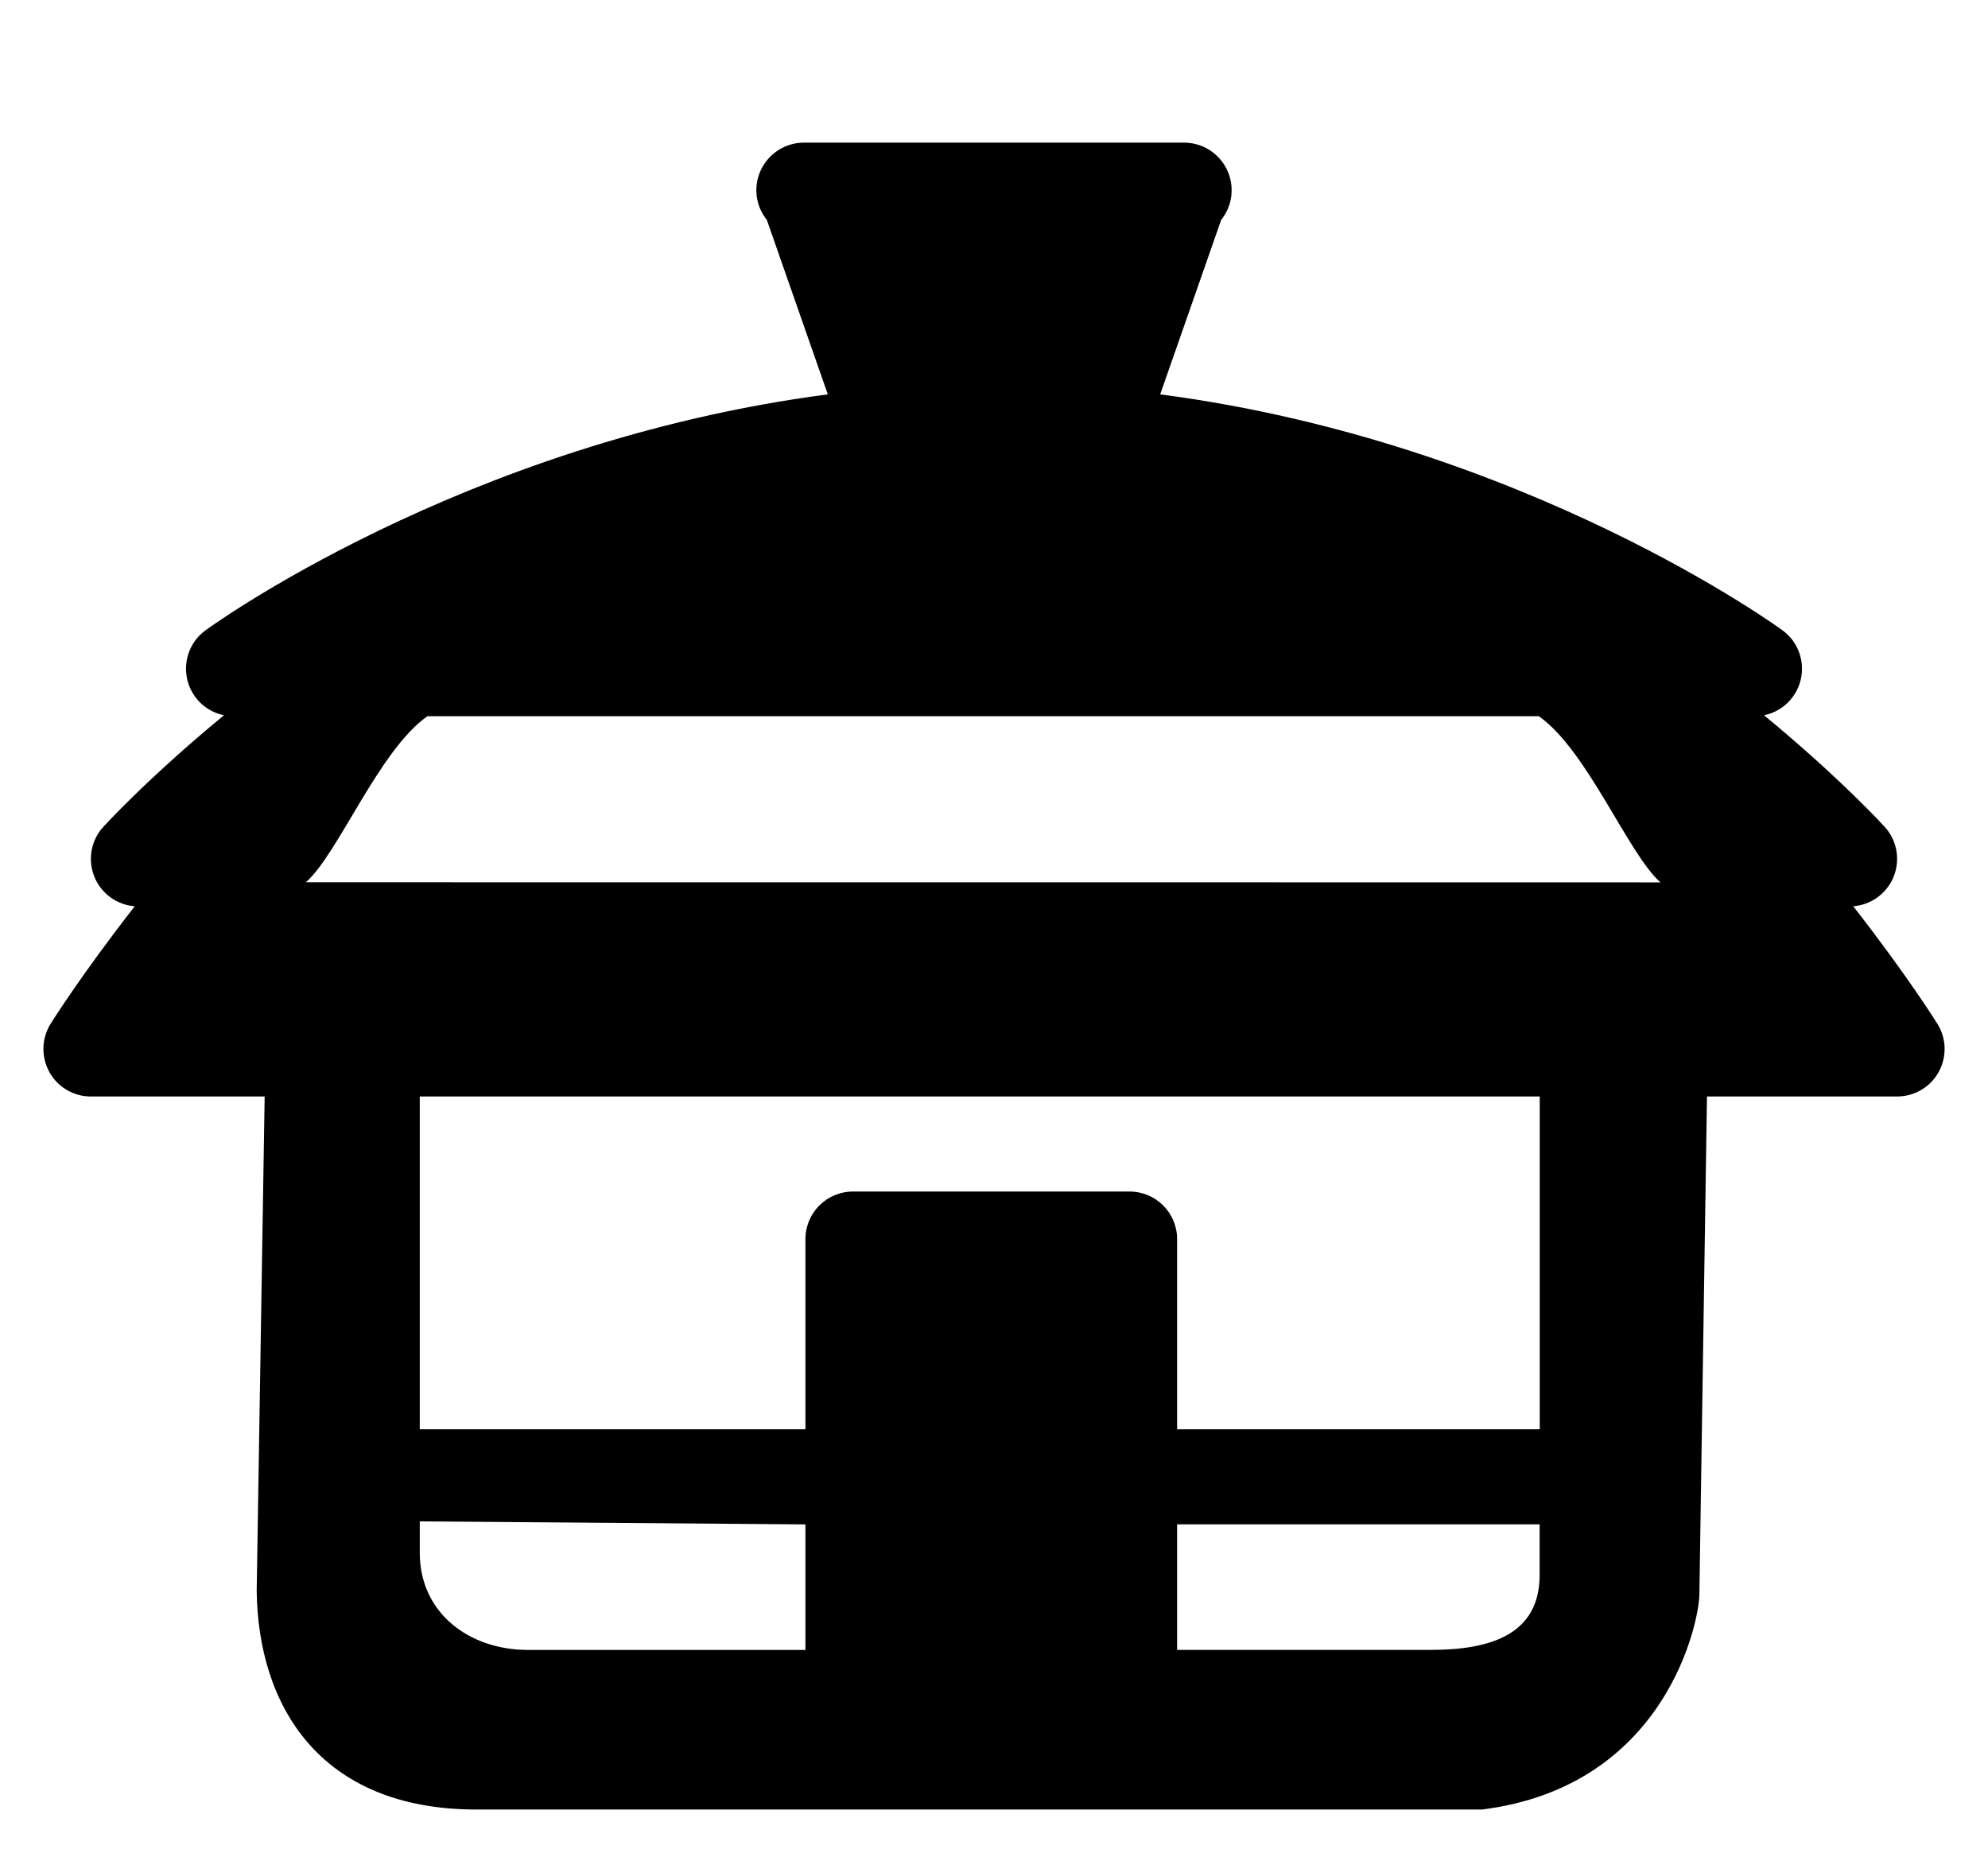
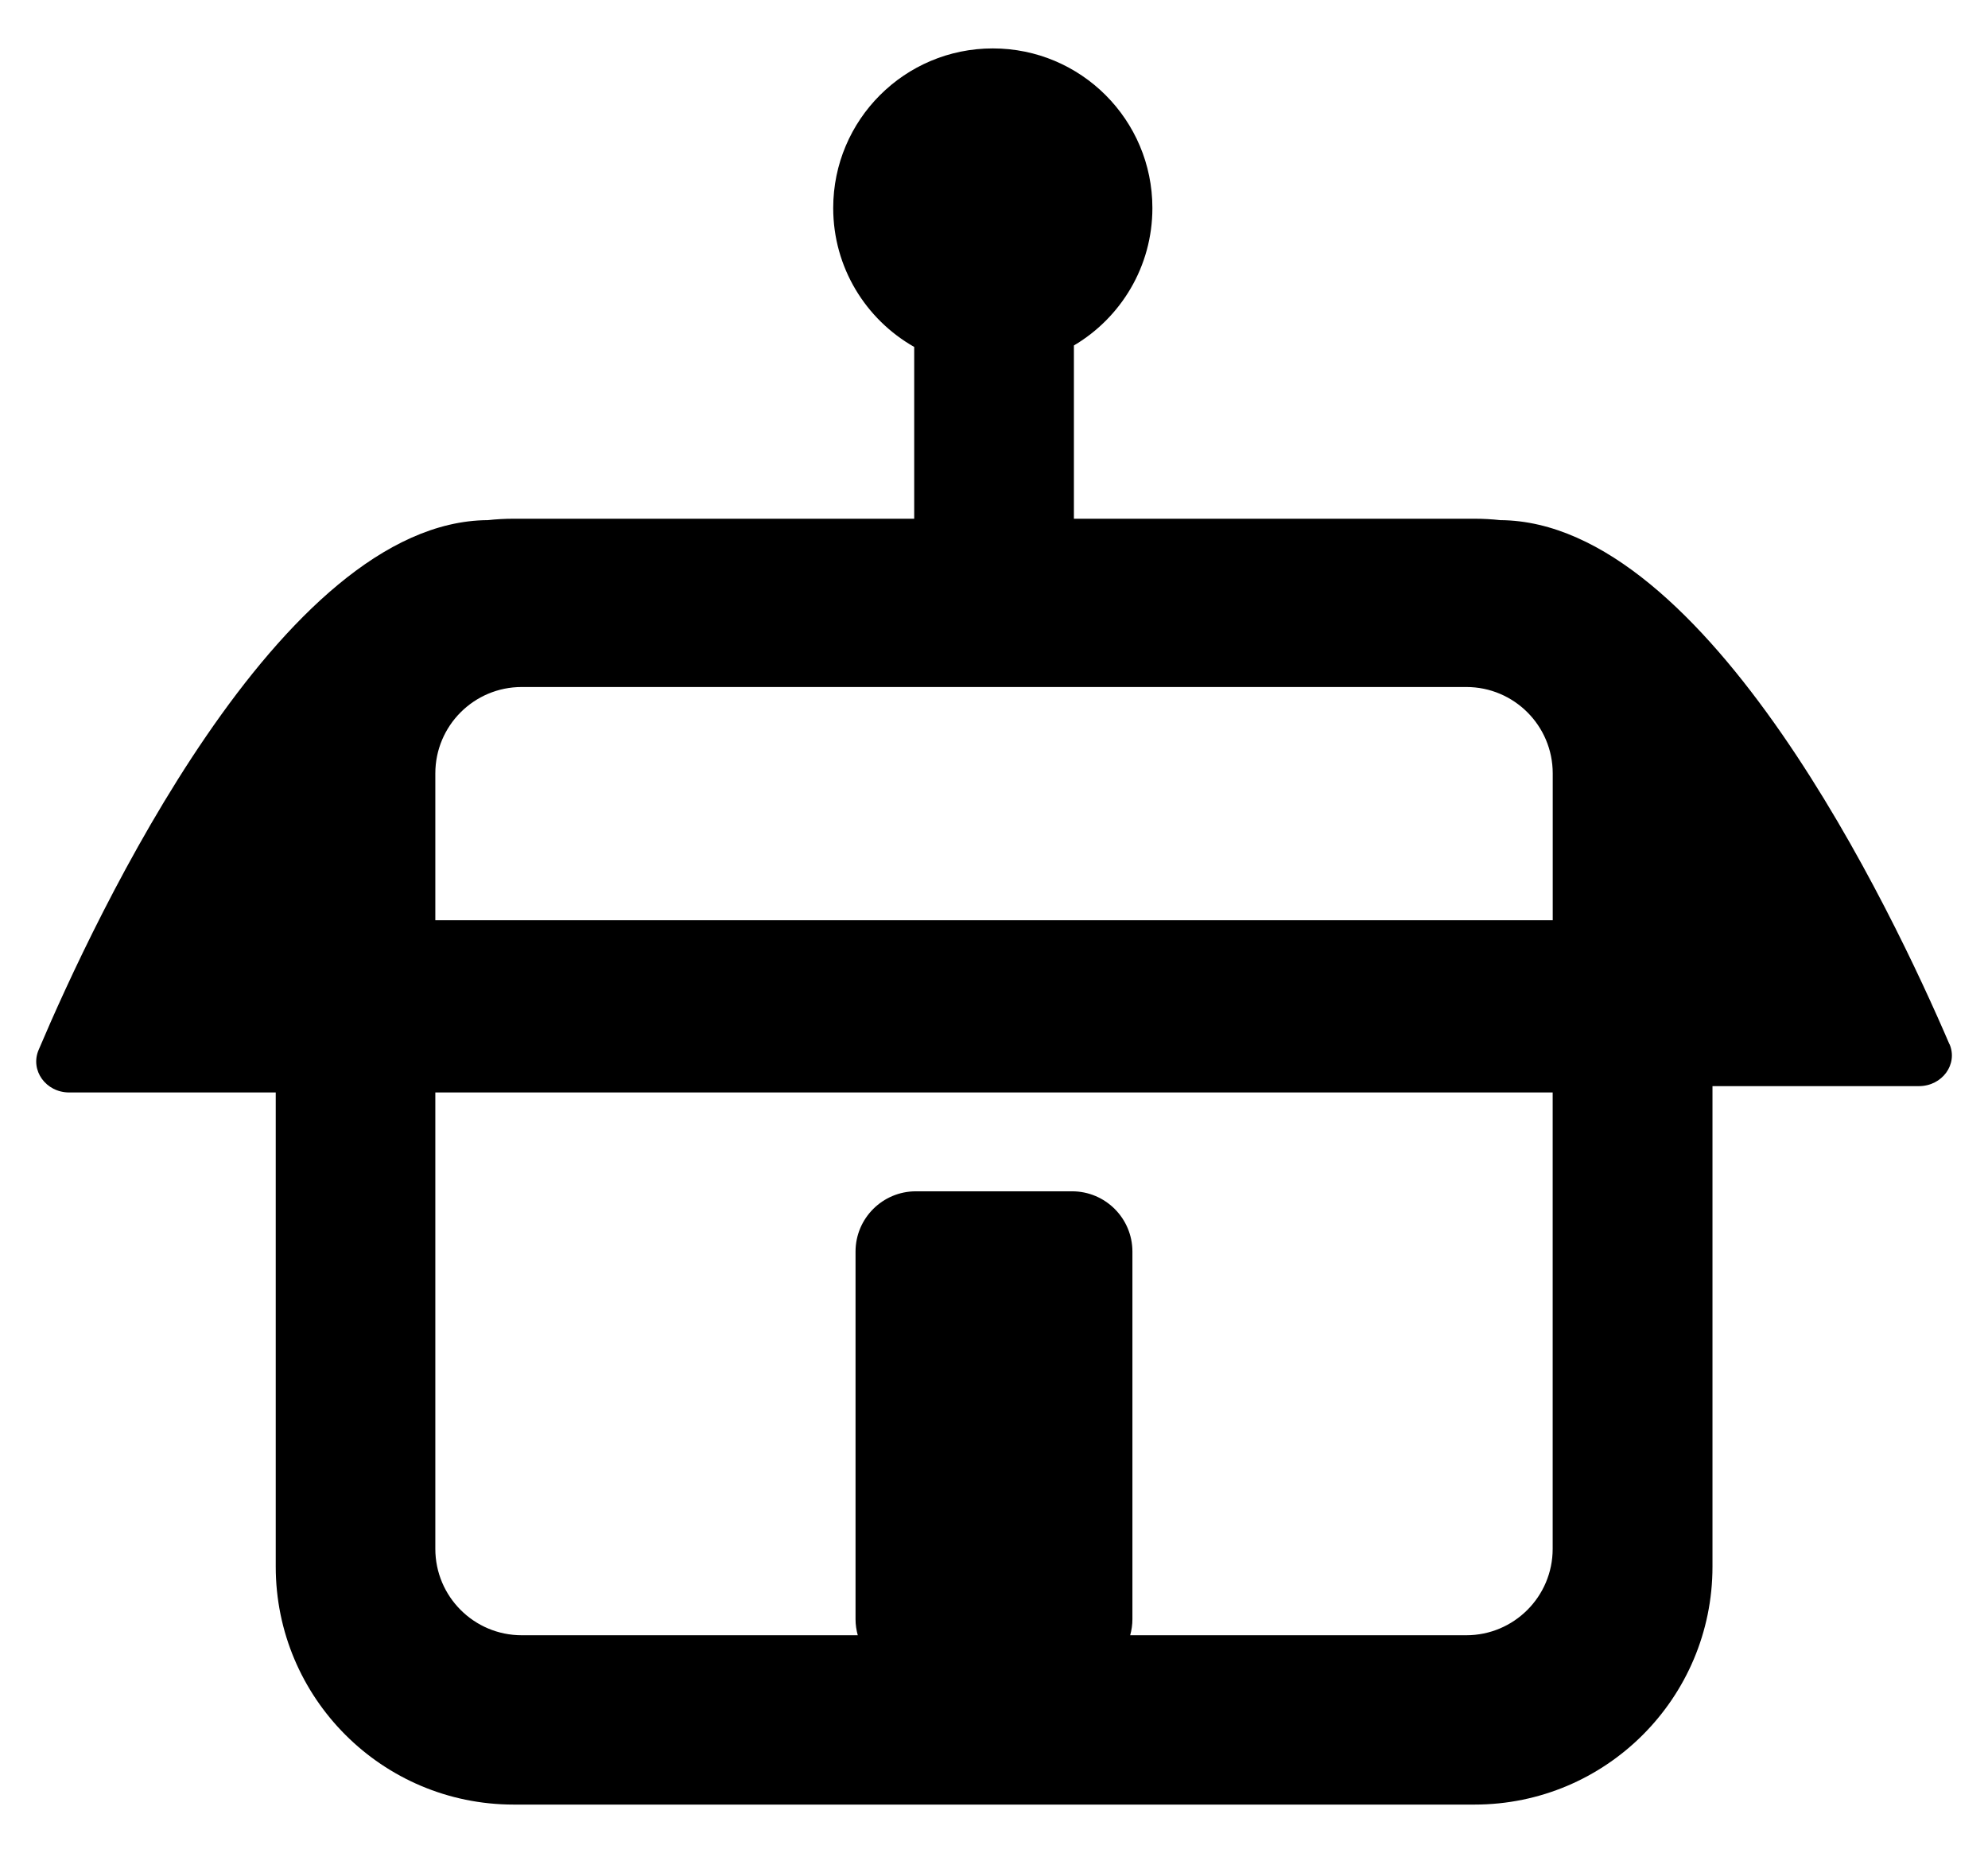
<svg xmlns="http://www.w3.org/2000/svg" id="Layer_1" version="1.1" viewBox="0 0 364.24 339.47">
  <defs>
    <style>
      .st0 {
        fill-rule: evenodd;
      }
    </style>
  </defs>
-   <path class="st0" d="M151.67,72.25l-11.17-31.96c-2.11-2.61-2.51-6.21-1.06-9.21,1.45-3.02,4.51-4.95,7.85-4.95h69.66c3.35,0,6.4,1.93,7.85,4.95,1.45,3,1.05,6.6-1.06,9.21l-11.17,31.96c67.11,8.77,114.04,43.24,114.04,43.24,3.04,2.22,4.28,6.16,3.12,9.73-1,3.02-3.51,5.21-6.53,5.81,14.17,11.68,22.14,20.48,22.14,20.48,2.32,2.55,2.89,6.24,1.49,9.39-1.31,2.92-4.1,4.88-7.28,5.13,9.96,12.75,15.43,21.55,15.43,21.55,1.67,2.68,1.75,6.06.21,8.83-1.52,2.76-4.44,4.47-7.61,4.47h-34.83l-1.39,91.17c0,4.83-5.98,35.22-39.84,39.46H87.33c-28.94,0-40.06-19.25-40.3-40.1l1.46-90.53h-31.83c-3.17,0-6.09-1.71-7.61-4.47-1.53-2.78-1.45-6.16.21-8.83,0,0,5.47-8.8,15.43-21.55-3.18-.24-5.98-2.2-7.28-5.13-1.4-3.15-.83-6.84,1.49-9.39,0,0,7.97-8.8,22.14-20.48-3.02-.6-5.54-2.79-6.53-5.81-1.16-3.58.08-7.51,3.12-9.73,0,0,46.93-34.47,114.04-43.24h0ZM215.67,279.26v23h46.53c10.91,0,19.89-2.82,19.89-13.73v-9.27h-66.42ZM96.75,302.27h50.82v-23l-70.66-.55v5.77c0,10.91,8.93,17.78,19.84,17.78ZM282.11,261.84v-60.96H76.91v60.96h70.66v-34.83c0-4.82,3.9-8.72,8.72-8.72h50.66c4.82,0,8.72,3.9,8.72,8.72v34.83h66.44ZM281.94,131.21c8.88,6.22,16.39,25.28,22.29,30.44-.02-.02-248.19-.02-248.19-.02,5.91-5.14,13.39-24.2,22.27-30.42h203.63Z" />
+   <path class="st0" d="M357.17,191.29c-10.29-23.98-44.25-95.76-82.29-96-1.55-.17-3.13-.26-4.72-.26h-73.4v-31.74c8.61-5.09,14.38-14.46,14.38-25.18,0-16.15-13.09-29.24-29.24-29.24s-29.24,13.09-29.24,29.24c0,10.91,5.98,20.42,14.84,25.45v31.47h-73.4c-1.6,0-3.17.09-4.72.26h0c-38.04.21-72.02,72.81-82.31,97.07-1.58,3.73,1.33,7.78,5.61,7.78h37.84v86.87c0,24.07,19.52,43.59,43.59,43.59h176.06c24.07,0,43.59-19.52,43.59-43.59v-88.03h37.82c4.27,0,7.19-4.01,5.61-7.7ZM284.48,283.75c0,8.74-7.09,15.83-15.83,15.83h-61.58c.26-.94.41-1.92.41-2.95v-67.33c0-6.1-4.95-11.05-11.05-11.05h-28.63c-6.1,0-11.05,4.95-11.05,11.05v67.33c0,1.02.15,2.01.41,2.95h-61.57c-8.74,0-15.83-7.09-15.83-15.83v-83.61h204.72v83.61ZM284.48,168.59H79.76v-26.9c0-8.74,7.09-15.83,15.83-15.83h173.07c8.74,0,15.83,7.09,15.83,15.83v26.9Z" />
</svg>
